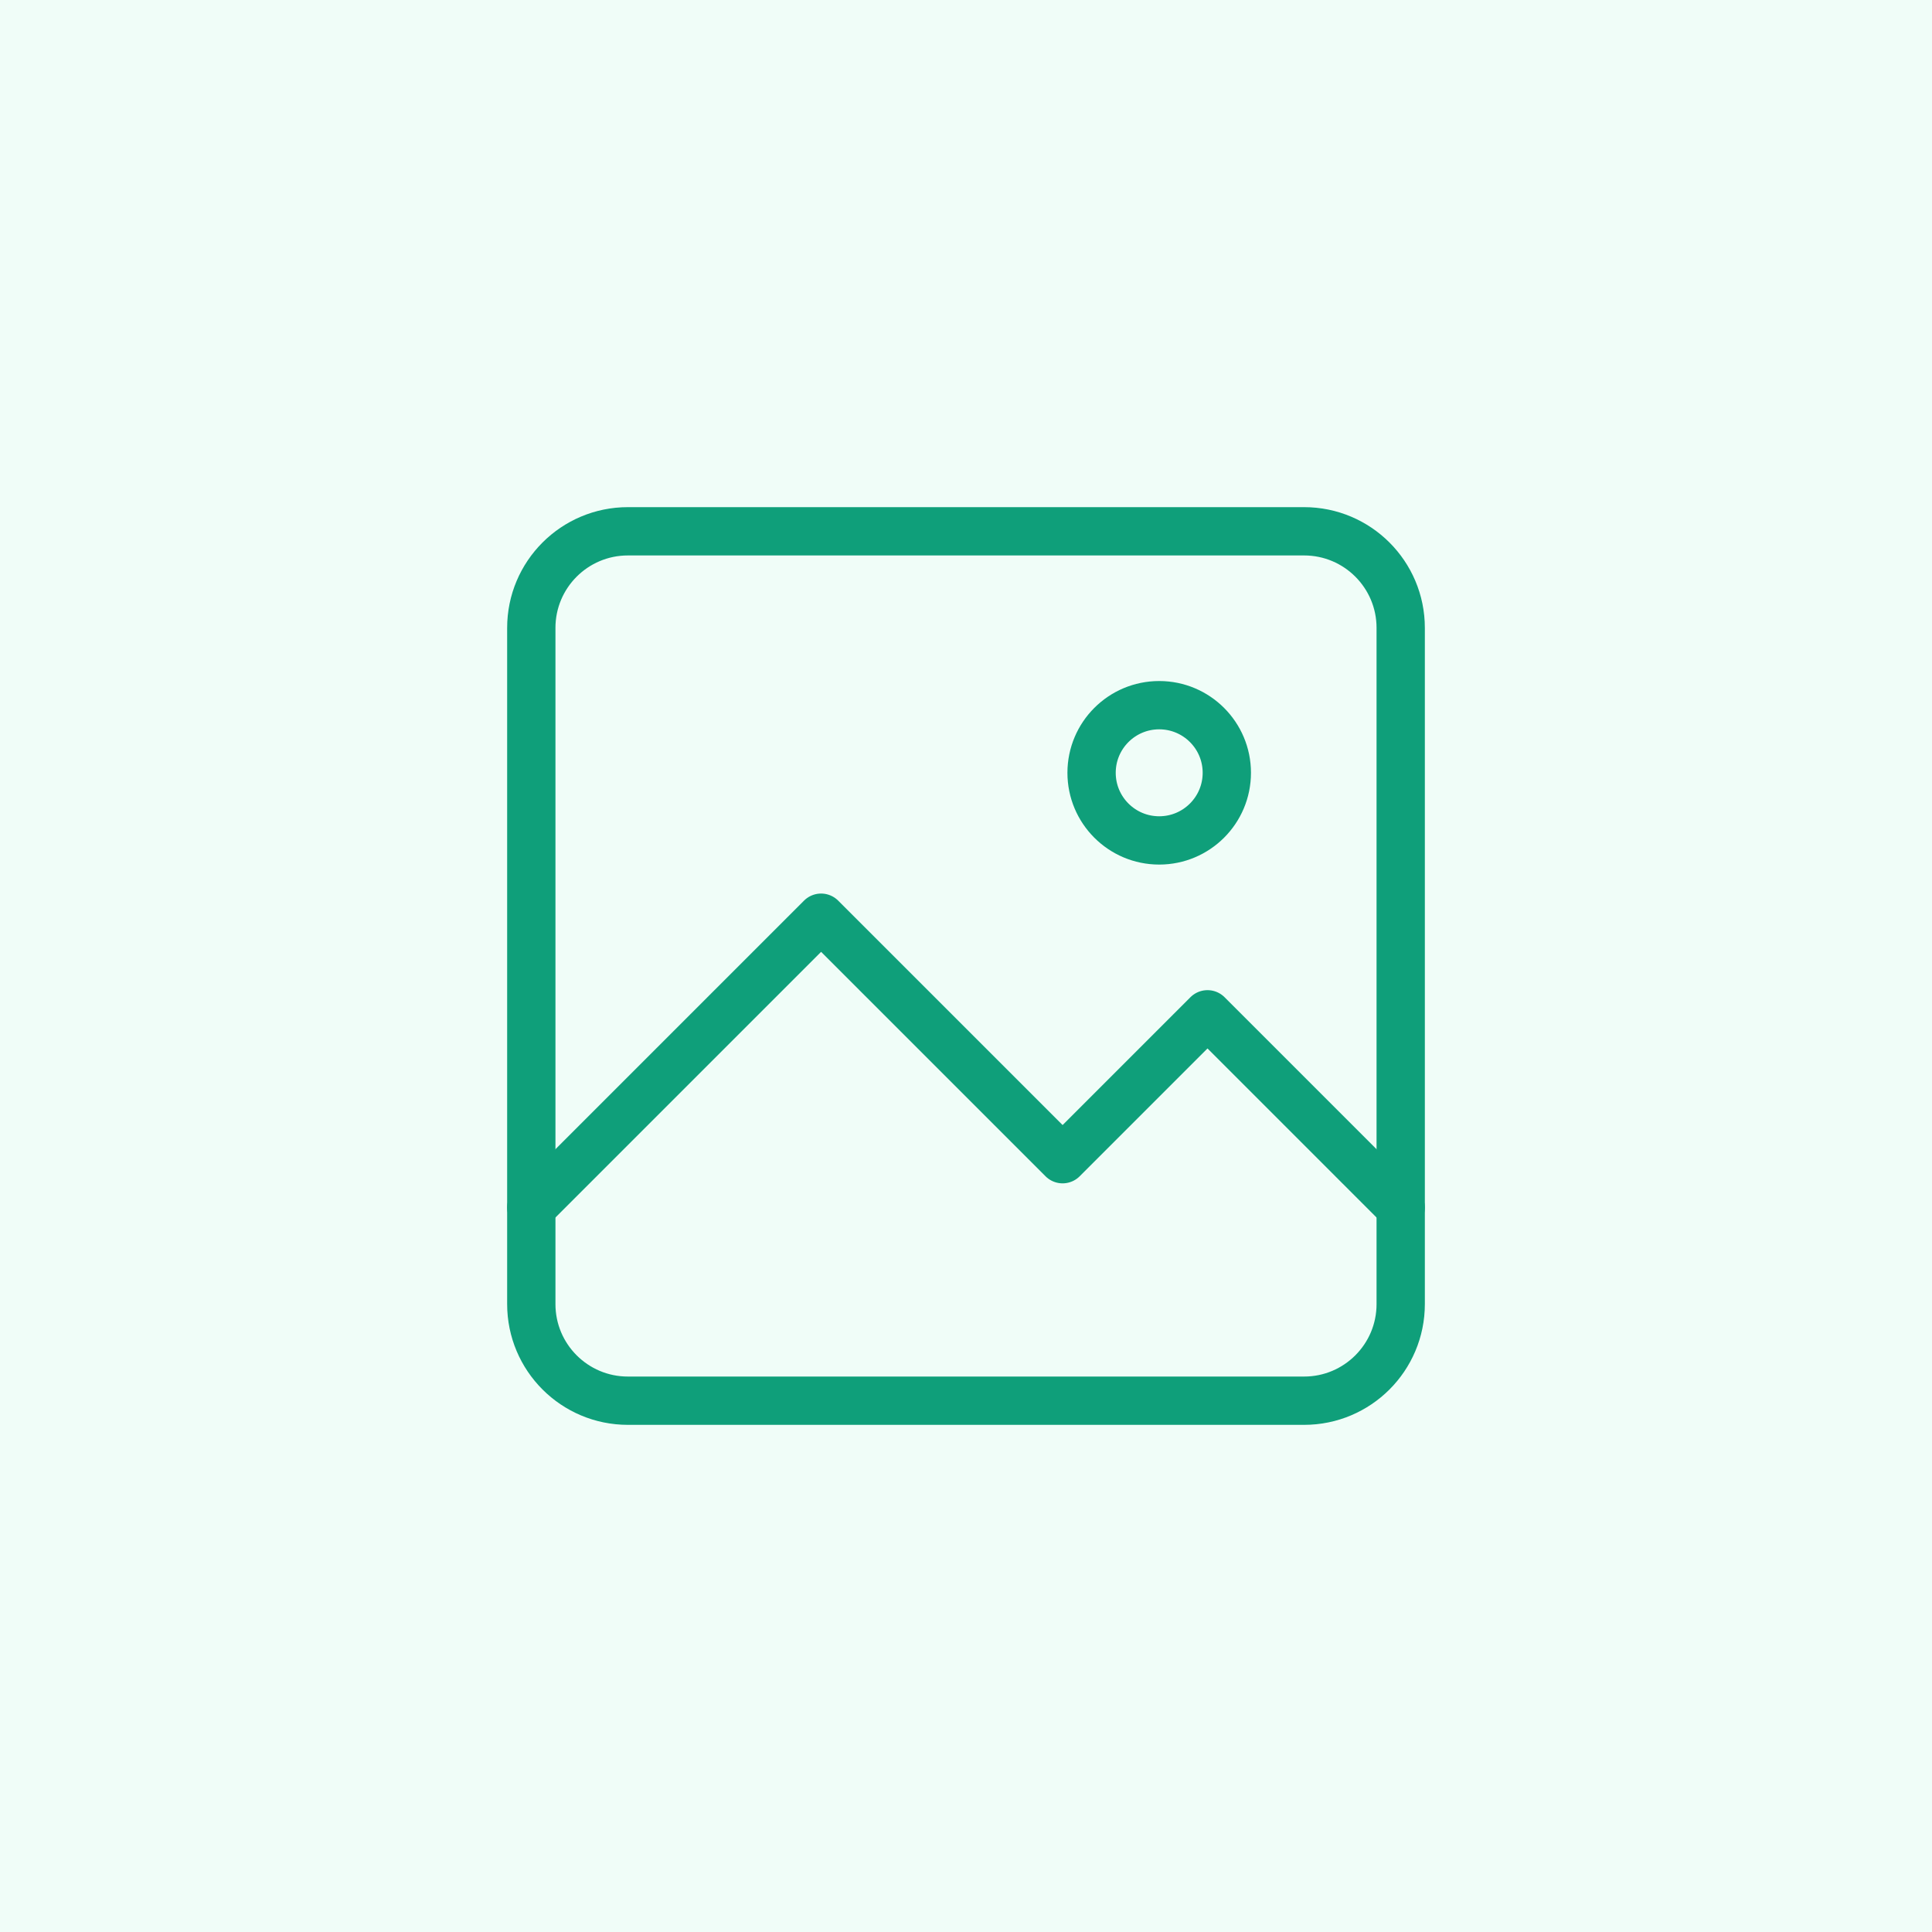
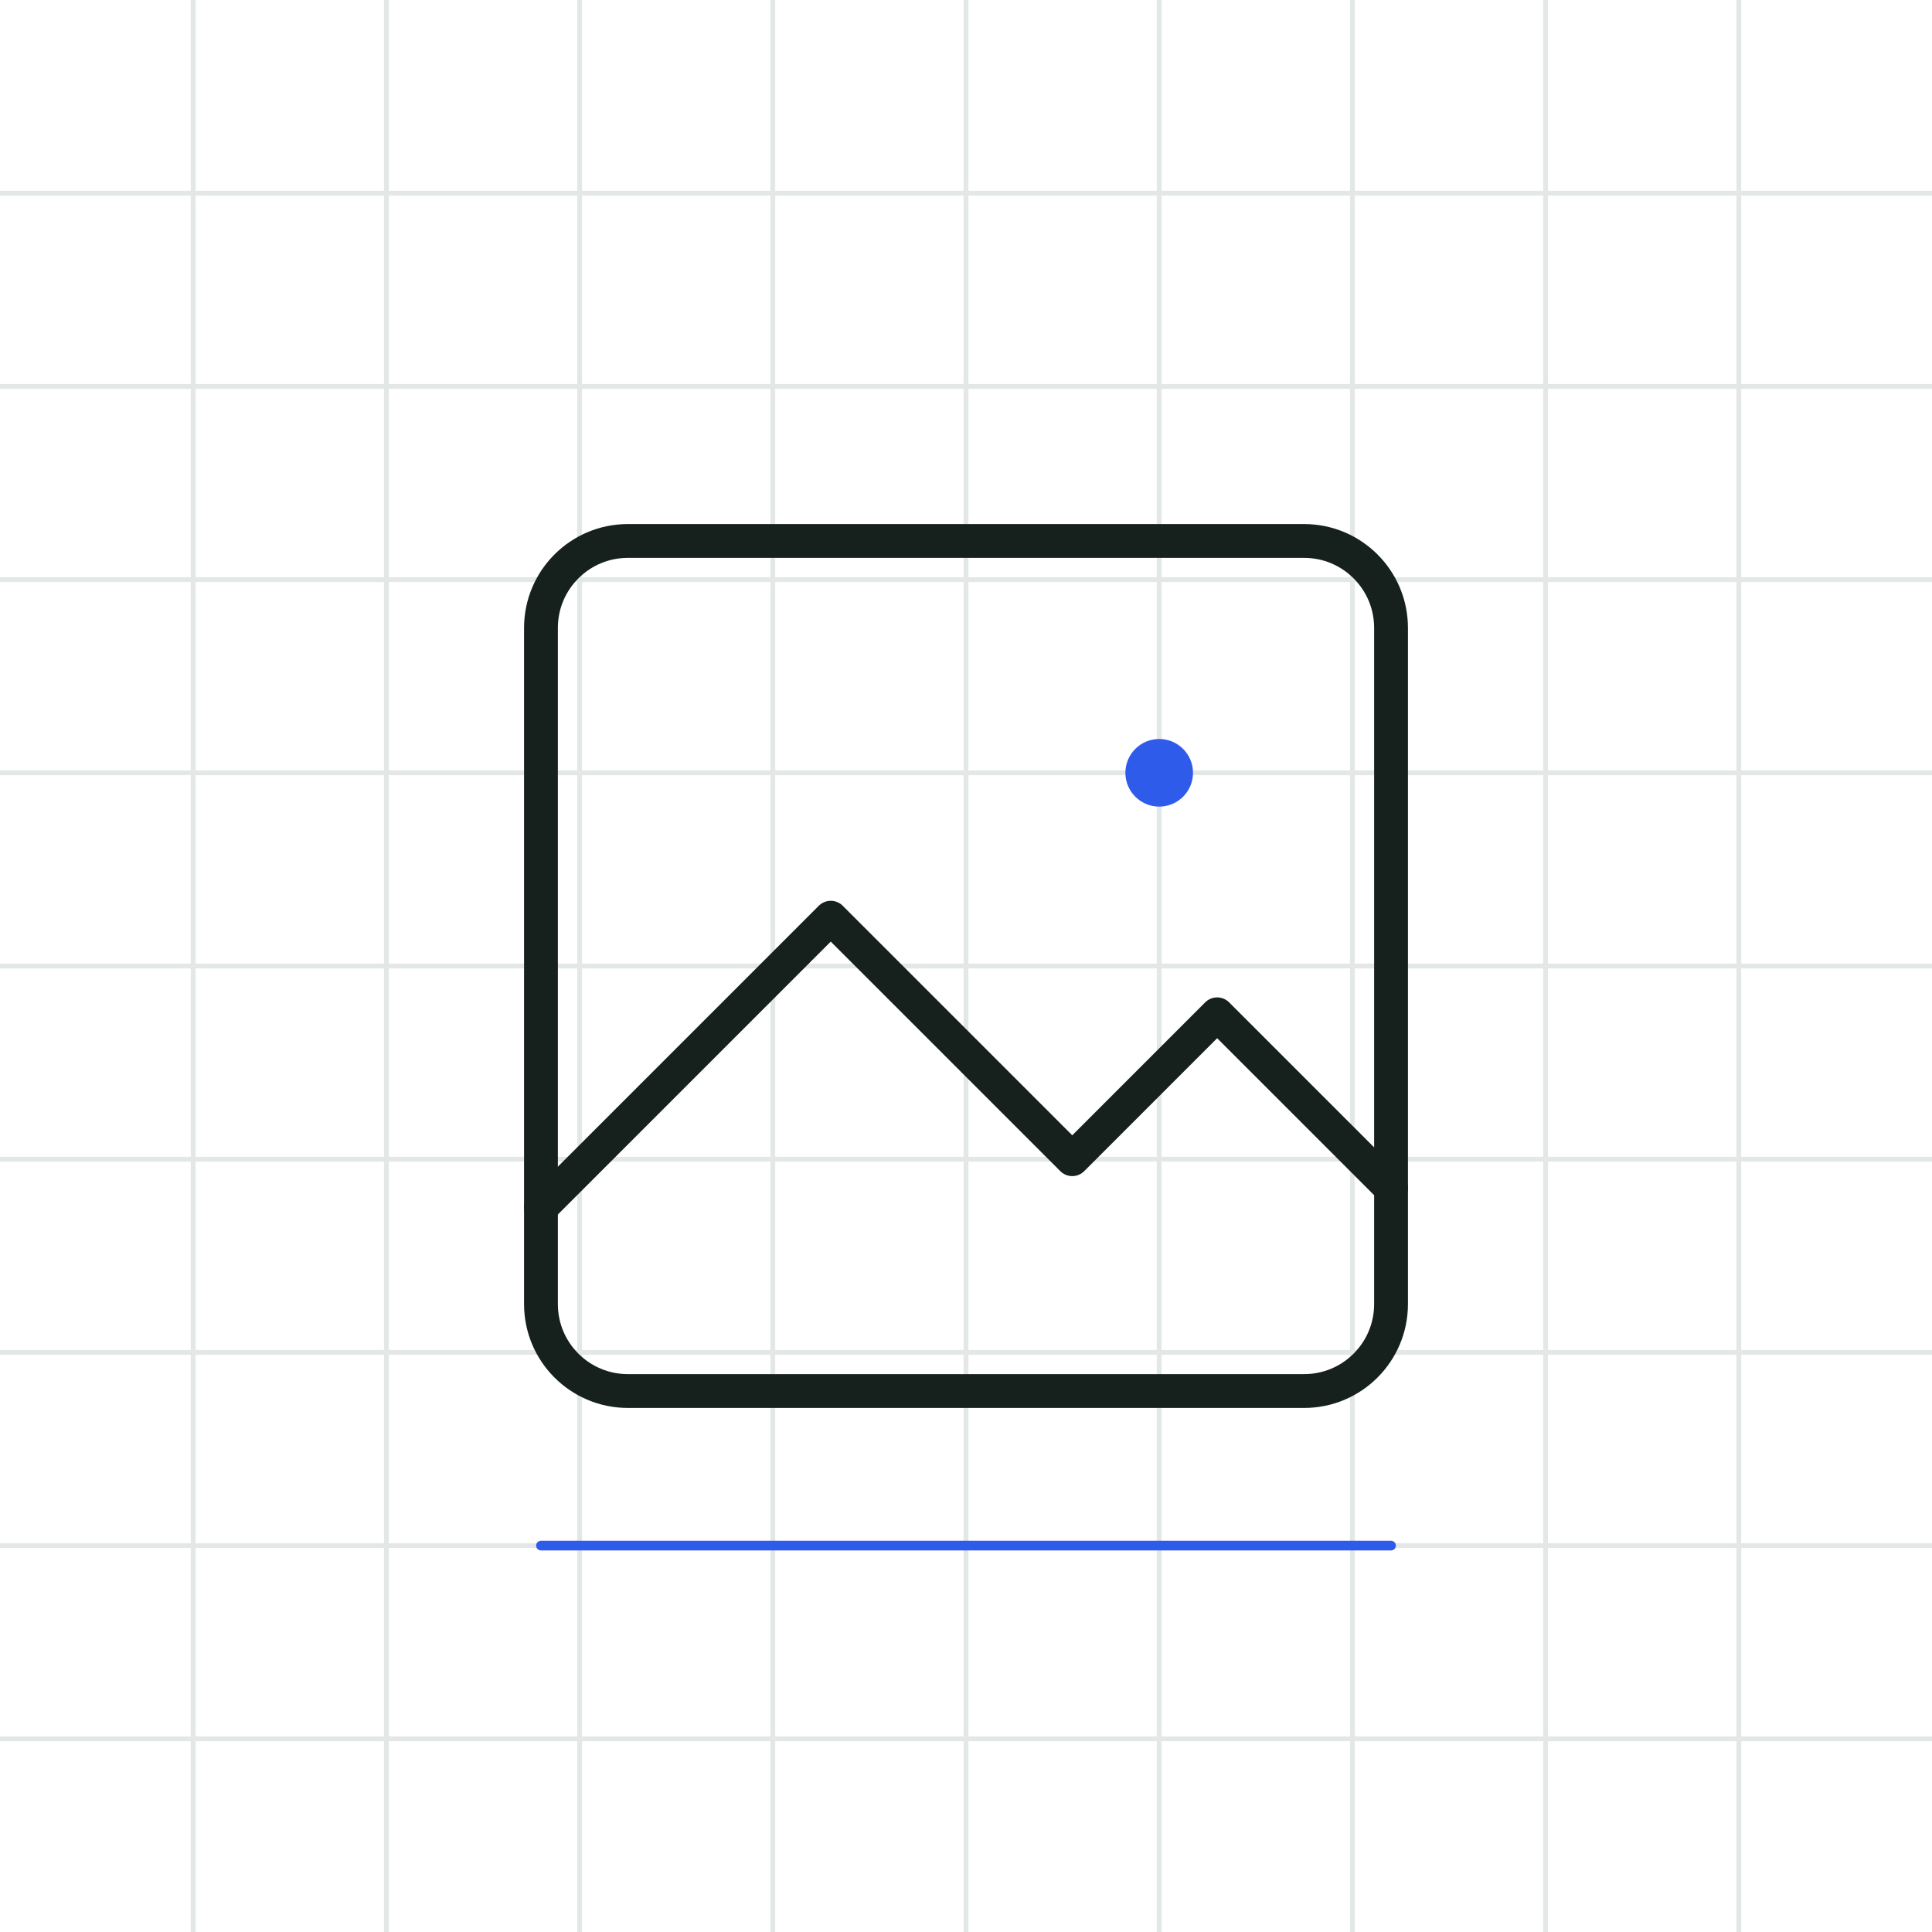
- <svg xmlns="http://www.w3.org/2000/svg" viewBox="0 0 400 400" fill="none" stroke="#0f9f7a" stroke-width="10" stroke-linecap="round" stroke-linejoin="round">
-   <rect width="400" height="400" fill="#f0fdf8" stroke="none" />
-   <rect x="110" y="110" width="180" height="180" rx="20" />
-   <path d="M110 250l60-60 50 50 30-30 40 40" />
-   <circle cx="240" cy="160" r="14" />
+ <svg xmlns="http://www.w3.org/2000/svg" viewBox="0 0 400 400" fill="none" stroke-linecap="round" stroke-linejoin="round">
+   <rect width="400" height="400" fill="#ffffff" />
+   <g stroke="#e3e8e6" stroke-width="1">
+     <path d="M40 0V400M0 40H400" />
+     <path d="M80 0V400M0 80H400" />
+     <path d="M120 0V400M0 120H400" />
+     <path d="M160 0V400M0 160H400" />
+     <path d="M200 0V400M0 200H400" />
+     <path d="M240 0V400M0 240H400" />
+     <path d="M280 0V400M0 280H400" />
+     <path d="M320 0V400M0 320H400" />
+     <path d="M360 0V400M0 360H400" />
+   </g>
+   <g stroke="#16201c" stroke-width="7">
+     <rect x="112" y="112" width="176" height="176" rx="18" />
+     <path d="M112 250l60-60 50 50 30-30 36 36" />
+   </g>
+   <g stroke="#2f5bea" stroke-width="2" fill="none">
+     <path d="M112 320h176" />
+   </g>
+   <circle cx="240" cy="160" r="7" fill="#2f5bea" />
</svg>
